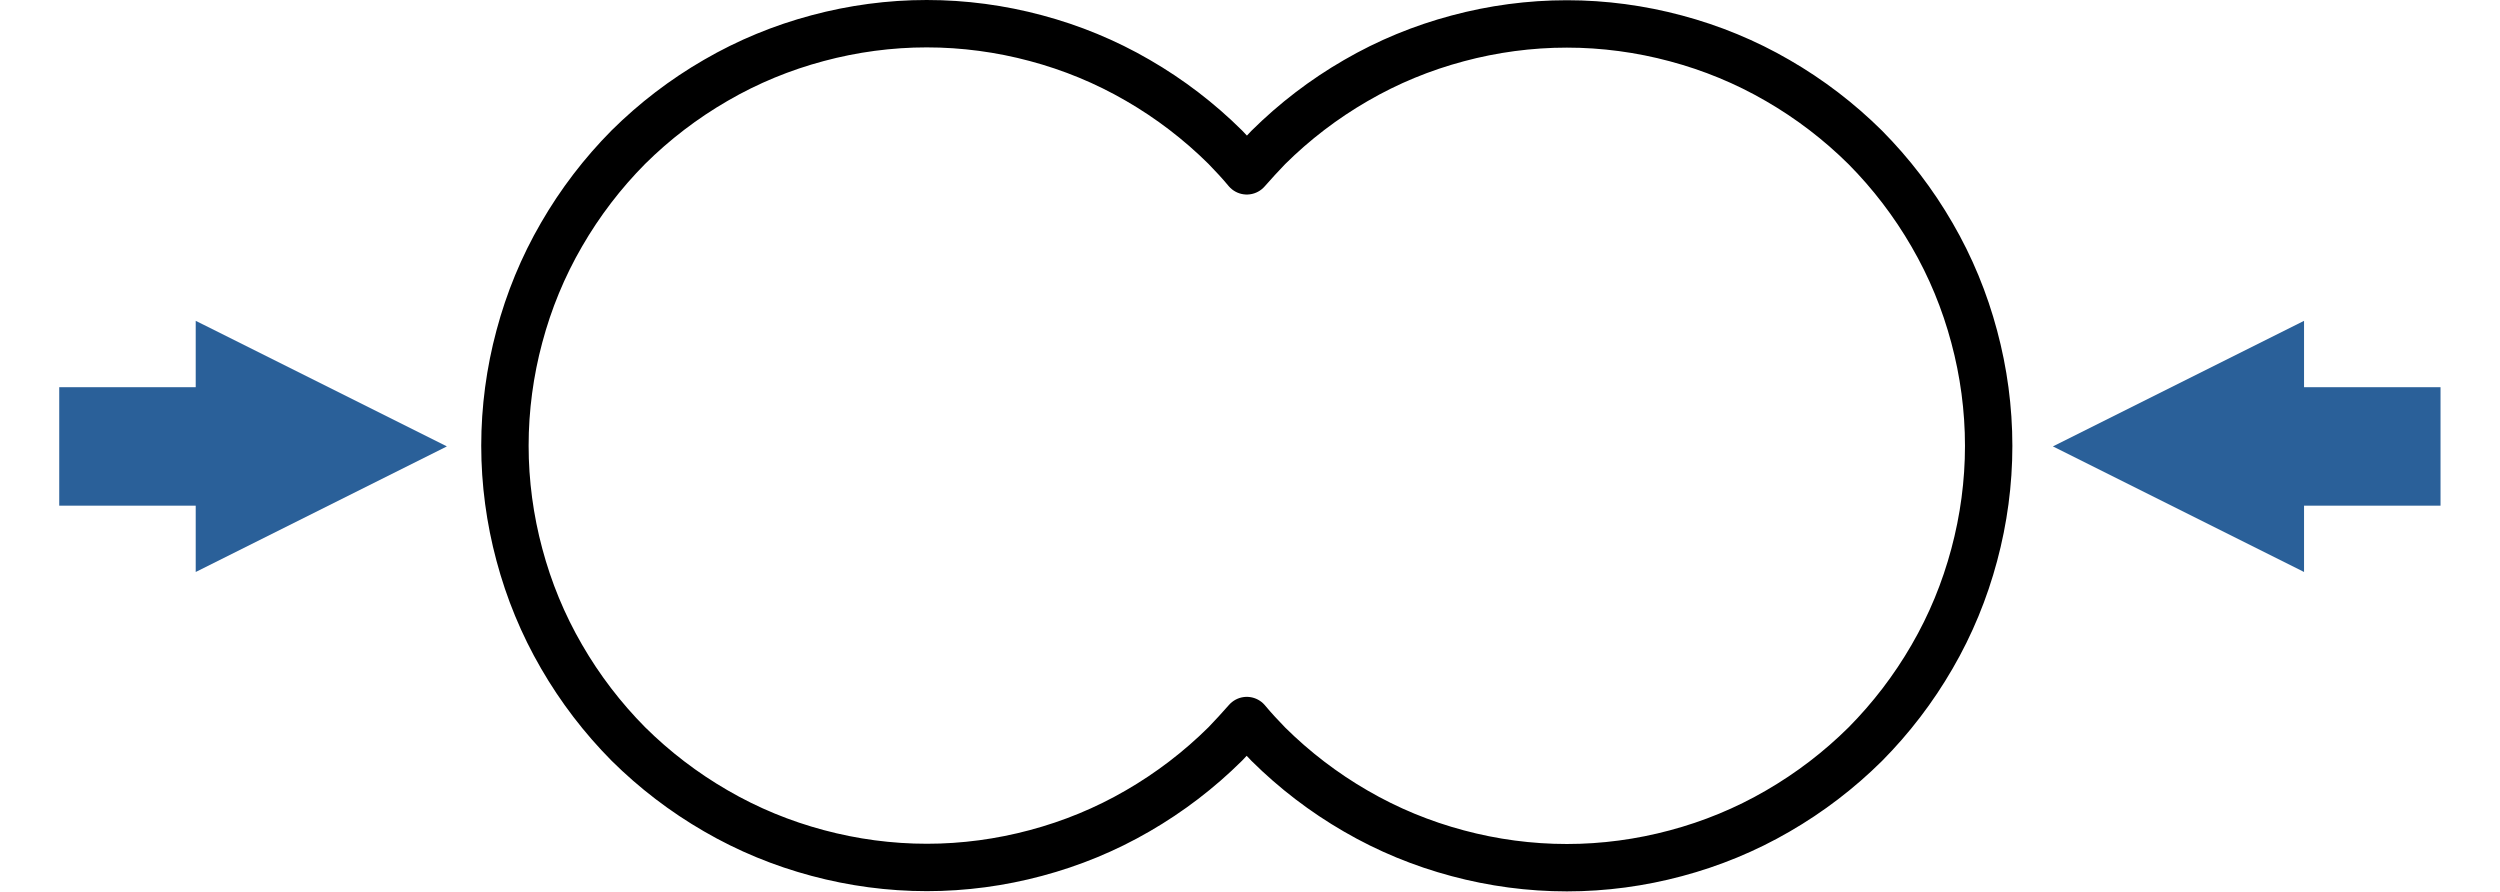
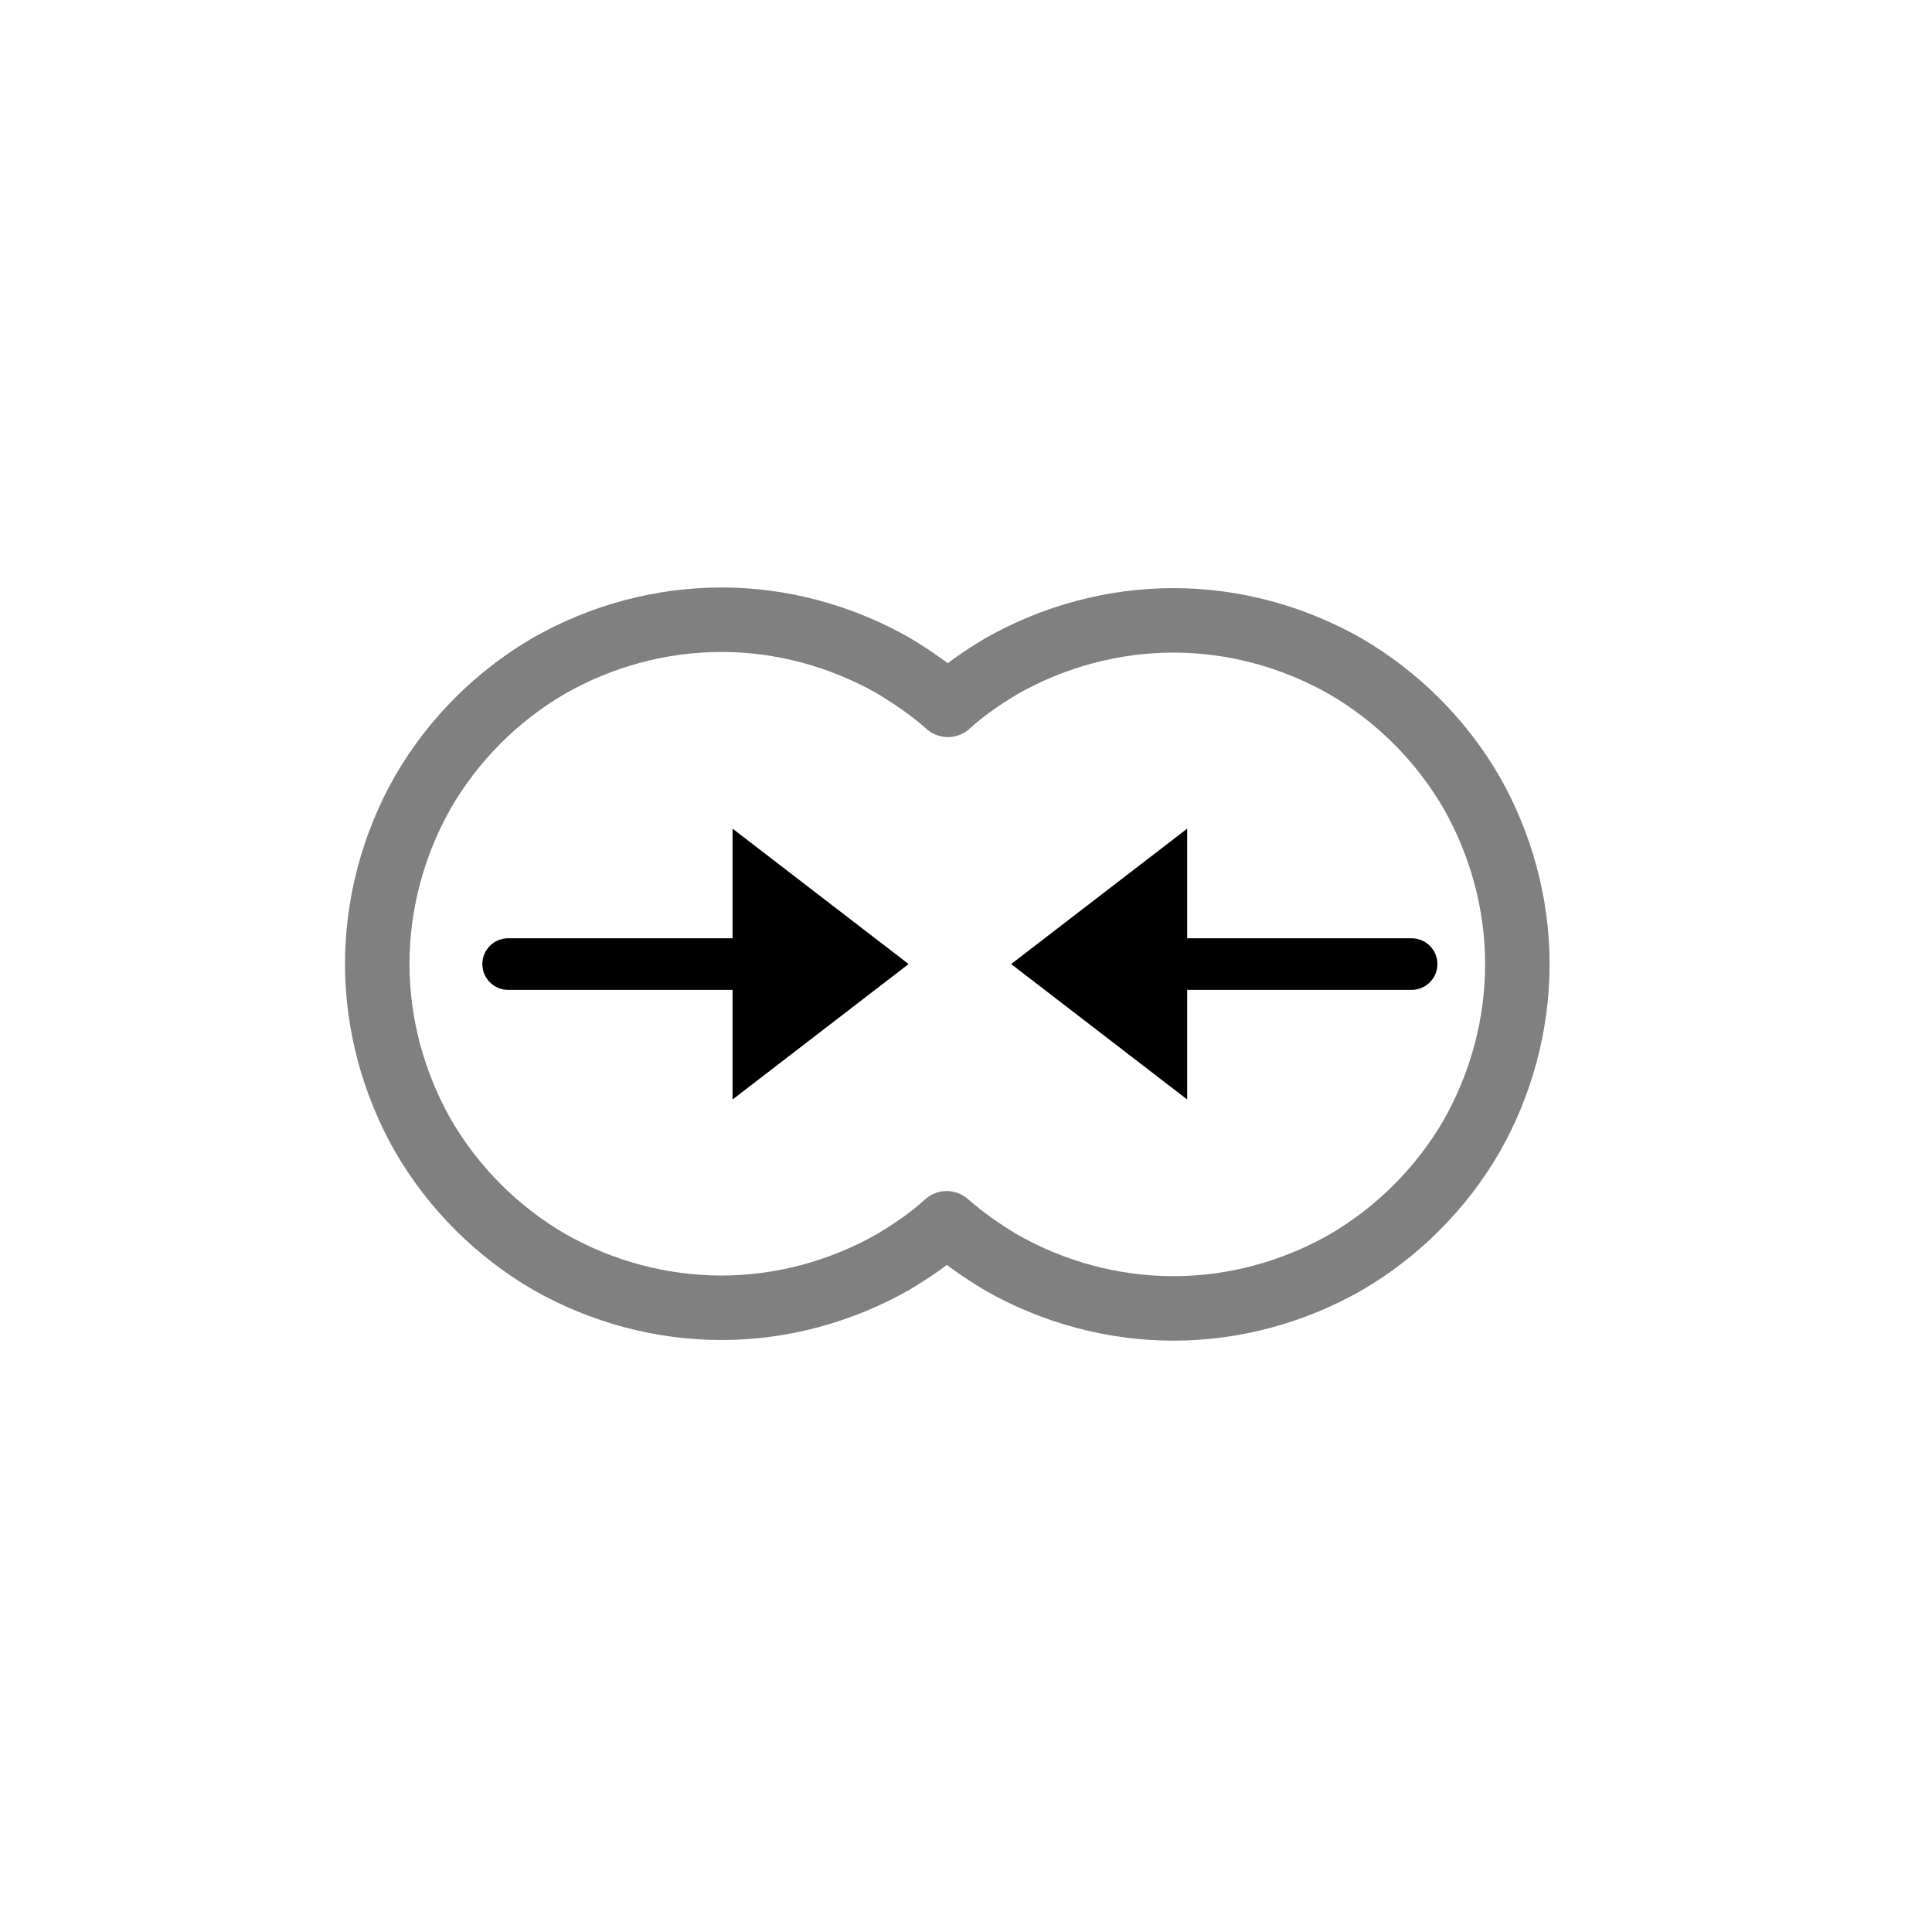
- <svg xmlns="http://www.w3.org/2000/svg" version="1.2" width="105.51mm" height="37.64mm" viewBox="2850 1891 10551 3764" preserveAspectRatio="xMidYMid" fill-rule="evenodd" stroke-width="28.222" stroke-linejoin="round" xml:space="preserve">
+ <svg xmlns="http://www.w3.org/2000/svg" version="1.2" width="29.96mm" height="29.96mm" viewBox="5358 16017 2996 2996" preserveAspectRatio="xMidYMid" fill-rule="evenodd" stroke-width="28.222" stroke-linejoin="round" xml:space="preserve">
  <defs class="EmbeddedBulletChars">
    <g id="bullet-char-template-57356" transform="scale(0.0004882812,-0.0004882812)">
      <path d="M 580,1141 L 1163,571 580,0 -4,571 580,1141 Z" />
    </g>
    <g id="bullet-char-template-57354" transform="scale(0.0004882812,-0.0004882812)">
      <path d="M 8,1128 L 1137,1128 1137,0 8,0 8,1128 Z" />
    </g>
    <g id="bullet-char-template-10146" transform="scale(0.0004882812,-0.0004882812)">
      <path d="M 174,0 L 602,739 174,1481 1456,739 174,0 Z M 1358,739 L 309,1346 659,739 1358,739 Z" />
    </g>
    <g id="bullet-char-template-10132" transform="scale(0.0004882812,-0.0004882812)">
      <path d="M 2015,739 L 1276,0 717,0 1260,543 174,543 174,936 1260,936 717,1481 1274,1481 2015,739 Z" />
    </g>
    <g id="bullet-char-template-10007" transform="scale(0.0004882812,-0.0004882812)">
      <path d="M 0,-2 C -7,14 -16,27 -25,37 L 356,567 C 262,823 215,952 215,954 215,979 228,992 255,992 264,992 276,990 289,987 310,991 331,999 354,1012 L 381,999 492,748 772,1049 836,1024 860,1049 C 881,1039 901,1025 922,1006 886,937 835,863 770,784 769,783 710,716 594,584 L 774,223 C 774,196 753,168 711,139 L 727,119 C 717,90 699,76 672,76 641,76 570,178 457,381 L 164,-76 C 142,-110 111,-127 72,-127 30,-127 9,-110 8,-76 1,-67 -2,-52 -2,-32 -2,-23 -1,-13 0,-2 Z" />
    </g>
    <g id="bullet-char-template-10004" transform="scale(0.0004882812,-0.0004882812)">
      <path d="M 285,-33 C 182,-33 111,30 74,156 52,228 41,333 41,471 41,549 55,616 82,672 116,743 169,778 240,778 293,778 328,747 346,684 L 369,508 C 377,444 397,411 428,410 L 1163,1116 C 1174,1127 1196,1133 1229,1133 1271,1133 1292,1118 1292,1087 L 1292,965 C 1292,929 1282,901 1262,881 L 442,47 C 390,-6 338,-33 285,-33 Z" />
    </g>
    <g id="bullet-char-template-9679" transform="scale(0.0004882812,-0.0004882812)">
      <path d="M 813,0 C 632,0 489,54 383,161 276,268 223,411 223,592 223,773 276,916 383,1023 489,1130 632,1184 813,1184 992,1184 1136,1130 1245,1023 1353,916 1407,772 1407,592 1407,412 1353,268 1245,161 1136,54 992,0 813,0 Z" />
    </g>
    <g id="bullet-char-template-8226" transform="scale(0.0004882812,-0.0004882812)">
      <path d="M 346,457 C 273,457 209,483 155,535 101,586 74,649 74,723 74,796 101,859 155,911 209,963 273,989 346,989 419,989 480,963 531,910 582,859 608,796 608,723 608,648 583,586 532,535 482,483 420,457 346,457 Z" />
    </g>
    <g id="bullet-char-template-8211" transform="scale(0.0004882812,-0.0004882812)">
      <path d="M -4,459 L 1135,459 1135,606 -4,606 -4,459 Z" />
    </g>
    <g id="bullet-char-template-61548" transform="scale(0.0004882812,-0.0004882812)">
      <path d="M 173,740 C 173,903 231,1043 346,1159 462,1274 601,1332 765,1332 928,1332 1067,1274 1183,1159 1299,1043 1357,903 1357,740 1357,577 1299,437 1183,322 1067,206 928,148 765,148 601,148 462,206 346,322 231,437 173,577 173,740 Z" />
    </g>
  </defs>
  <g class="Page">
-     <g class="com.sun.star.drawing.ClosedBezierShape">
+     <g class="com.sun.star.drawing.CustomShape">
      <g id="id3">
-         <rect class="BoundingBox" stroke="none" fill="none" x="4881" y="1891" width="6463" height="3764" />
-         <path fill="rgb(255,255,255)" stroke="none" d="M 8021,5031 C 7911,5140 7787,5235 7652,5313 7516,5392 7372,5451 7222,5491 7073,5531 6918,5552 6762,5552 6605,5552 6450,5531 6301,5491 6151,5451 6007,5392 5871,5313 5736,5235 5612,5140 5502,5031 5393,4921 5298,4797 5220,4662 5141,4526 5082,4382 5042,4232 5002,4083 4981,3928 4981,3772 4981,3615 5002,3460 5042,3311 5082,3161 5141,3017 5220,2881 5298,2746 5393,2622 5502,2512 5612,2403 5736,2308 5871,2230 6007,2151 6151,2092 6301,2052 6450,2012 6605,1991 6761,1991 6918,1991 7073,2012 7222,2052 7372,2092 7516,2151 7652,2230 7787,2308 7911,2403 8021,2512 8052,2544 8083,2577 8112,2612 8142,2578 8172,2545 8203,2513 8313,2404 8437,2309 8572,2231 8708,2152 8852,2093 9002,2053 9151,2013 9306,1992 9463,1992 9619,1992 9774,2013 9923,2053 10073,2093 10217,2152 10353,2231 10488,2309 10612,2404 10722,2513 10831,2623 10926,2747 11004,2882 11083,3018 11142,3162 11182,3312 11222,3461 11243,3616 11243,3773 11243,3929 11222,4084 11182,4233 11142,4383 11083,4527 11004,4663 10926,4798 10831,4922 10722,5032 10612,5141 10488,5236 10353,5314 10217,5393 10073,5452 9923,5492 9774,5532 9619,5553 9463,5553 9306,5553 9151,5532 9002,5492 8852,5452 8708,5393 8572,5314 8437,5236 8313,5141 8203,5032 8172,5000 8141,4967 8112,4932 8082,4966 8052,4999 8021,5031 Z" />
-         <path fill="none" stroke="rgb(0,0,0)" stroke-width="200" stroke-linejoin="round" d="M 8021,5031 C 7911,5140 7787,5235 7652,5313 7516,5392 7372,5451 7222,5491 7073,5531 6918,5552 6762,5552 6605,5552 6450,5531 6301,5491 6151,5451 6007,5392 5871,5313 5736,5235 5612,5140 5502,5031 5393,4921 5298,4797 5220,4662 5141,4526 5082,4382 5042,4232 5002,4083 4981,3928 4981,3772 4981,3615 5002,3460 5042,3311 5082,3161 5141,3017 5220,2881 5298,2746 5393,2622 5502,2512 5612,2403 5736,2308 5871,2230 6007,2151 6151,2092 6301,2052 6450,2012 6605,1991 6761,1991 6918,1991 7073,2012 7222,2052 7372,2092 7516,2151 7652,2230 7787,2308 7911,2403 8021,2512 8052,2544 8083,2577 8112,2612 8142,2578 8172,2545 8203,2513 8313,2404 8437,2309 8572,2231 8708,2152 8852,2093 9002,2053 9151,2013 9306,1992 9463,1992 9619,1992 9774,2013 9923,2053 10073,2093 10217,2152 10353,2231 10488,2309 10612,2404 10722,2513 10831,2623 10926,2747 11004,2882 11083,3018 11142,3162 11182,3312 11222,3461 11243,3616 11243,3773 11243,3929 11222,4084 11182,4233 11142,4383 11083,4527 11004,4663 10926,4798 10831,4922 10722,5032 10612,5141 10488,5236 10353,5314 10217,5393 10073,5452 9923,5492 9774,5532 9619,5553 9463,5553 9306,5553 9151,5532 9002,5492 8852,5452 8708,5393 8572,5314 8437,5236 8313,5141 8203,5032 8172,5000 8141,4967 8112,4932 8082,4966 8052,4999 8021,5031 Z" />
+         <rect class="BoundingBox" stroke="none" fill="none" x="5358" y="16017" width="2996" height="2996" />
+         <path fill="rgb(255,255,255)" stroke="none" d="M 5857,16017 L 5857,16017 C 5770,16017 5683,16040 5608,16084 5532,16128 5469,16191 5425,16267 5381,16342 5358,16429 5358,16516 L 5358,18512 5358,18513 C 5358,18600 5381,18687 5425,18762 5469,18838 5532,18901 5608,18945 5683,18989 5770,19012 5857,19012 L 7853,19011 7854,19012 C 7941,19012 8028,18989 8103,18945 8179,18901 8242,18838 8286,18762 8330,18687 8353,18600 8353,18513 L 8352,16516 8353,16516 8353,16516 C 8353,16429 8330,16342 8286,16267 8242,16191 8179,16128 8103,16084 8028,16040 7941,16017 7854,16017 L 5857,16017 Z" />
      </g>
    </g>
-     <g class="com.sun.star.drawing.LineShape">
+     <g class="com.sun.star.drawing.ClosedBezierShape">
      <g id="id4">
-         <rect class="BoundingBox" stroke="none" fill="none" x="2850" y="3245" width="1888" height="1061" />
-         <path fill="none" stroke="rgb(42,96,153)" stroke-width="500" stroke-linejoin="round" d="M 3100,3775 L 3747,3775" />
-         <path fill="rgb(42,96,153)" stroke="none" d="M 3676,3245 L 4736,3775 3676,4305 3676,3245 Z" />
+         <rect class="BoundingBox" stroke="none" fill="none" x="5893" y="16928" width="1869" height="1169" />
+         <path fill="rgb(255,255,255)" stroke="none" d="M 6743,17974 C 6662,18020 6570,18045 6477,18045 6383,18045 6291,18020 6210,17974 6129,17927 6061,17859 6014,17778 5968,17697 5943,17605 5943,17512 5943,17418 5968,17326 6014,17245 6061,17164 6129,17096 6210,17049 6291,17003 6383,16978 6477,16978 6570,16978 6662,17003 6743,17049 6773,17067 6802,17087 6828,17110 6853,17087 6881,17068 6911,17050 6992,17004 7084,16979 7178,16979 7271,16979 7363,17004 7444,17050 7525,17097 7593,17165 7640,17246 7686,17327 7711,17419 7711,17512 7711,17606 7686,17698 7640,17779 7593,17860 7525,17928 7444,17975 7363,18021 7271,18046 7178,18046 7084,18046 6992,18021 6911,17975 6881,17957 6852,17937 6826,17914 6801,17937 6773,17956 6743,17974 Z" />
+         <path fill="none" stroke="rgb(128,128,128)" stroke-width="100" stroke-linejoin="round" d="M 6743,17974 C 6662,18020 6570,18045 6477,18045 6383,18045 6291,18020 6210,17974 6129,17927 6061,17859 6014,17778 5968,17697 5943,17605 5943,17512 5943,17418 5968,17326 6014,17245 6061,17164 6129,17096 6210,17049 6291,17003 6383,16978 6477,16978 6570,16978 6662,17003 6743,17049 6773,17067 6802,17087 6828,17110 6853,17087 6881,17068 6911,17050 6992,17004 7084,16979 7178,16979 7271,16979 7363,17004 7444,17050 7525,17097 7593,17165 7640,17246 7686,17327 7711,17419 7711,17512 7711,17606 7686,17698 7640,17779 7593,17860 7525,17928 7444,17975 7363,18021 7271,18046 7178,18046 7084,18046 6992,18021 6911,17975 6881,17957 6852,17937 6826,17914 6801,17937 6773,17956 6743,17974 Z" />
      </g>
    </g>
    <g class="com.sun.star.drawing.LineShape">
      <g id="id5">
-         <rect class="BoundingBox" stroke="none" fill="none" x="11513" y="3245" width="1888" height="1061" />
-         <path fill="none" stroke="rgb(42,96,153)" stroke-width="500" stroke-linejoin="round" d="M 13150,3775 L 12503,3775" />
-         <path fill="rgb(42,96,153)" stroke="none" d="M 12574,4305 L 11514,3775 12574,3245 12574,4305 Z" />
+         <rect class="BoundingBox" stroke="none" fill="none" x="6106" y="17302" width="662" height="421" />
+         <path fill="none" stroke="rgb(0,0,0)" stroke-width="80" stroke-linejoin="round" stroke-linecap="round" d="M 6146,17512 L 6522,17512" />
+         <path fill="rgb(0,0,0)" stroke="none" d="M 6494,17302 L 6767,17512 6494,17722 6494,17302 Z" />
+       </g>
+     </g>
+     <g class="com.sun.star.drawing.LineShape">
+       <g id="id6">
+         <rect class="BoundingBox" stroke="none" fill="none" x="6926" y="17302" width="662" height="421" />
+         <path fill="none" stroke="rgb(0,0,0)" stroke-width="80" stroke-linejoin="round" stroke-linecap="round" d="M 7547,17512 L 7171,17512" />
+         <path fill="rgb(0,0,0)" stroke="none" d="M 7199,17722 L 6926,17512 7199,17302 7199,17722 Z" />
      </g>
    </g>
  </g>
</svg>
